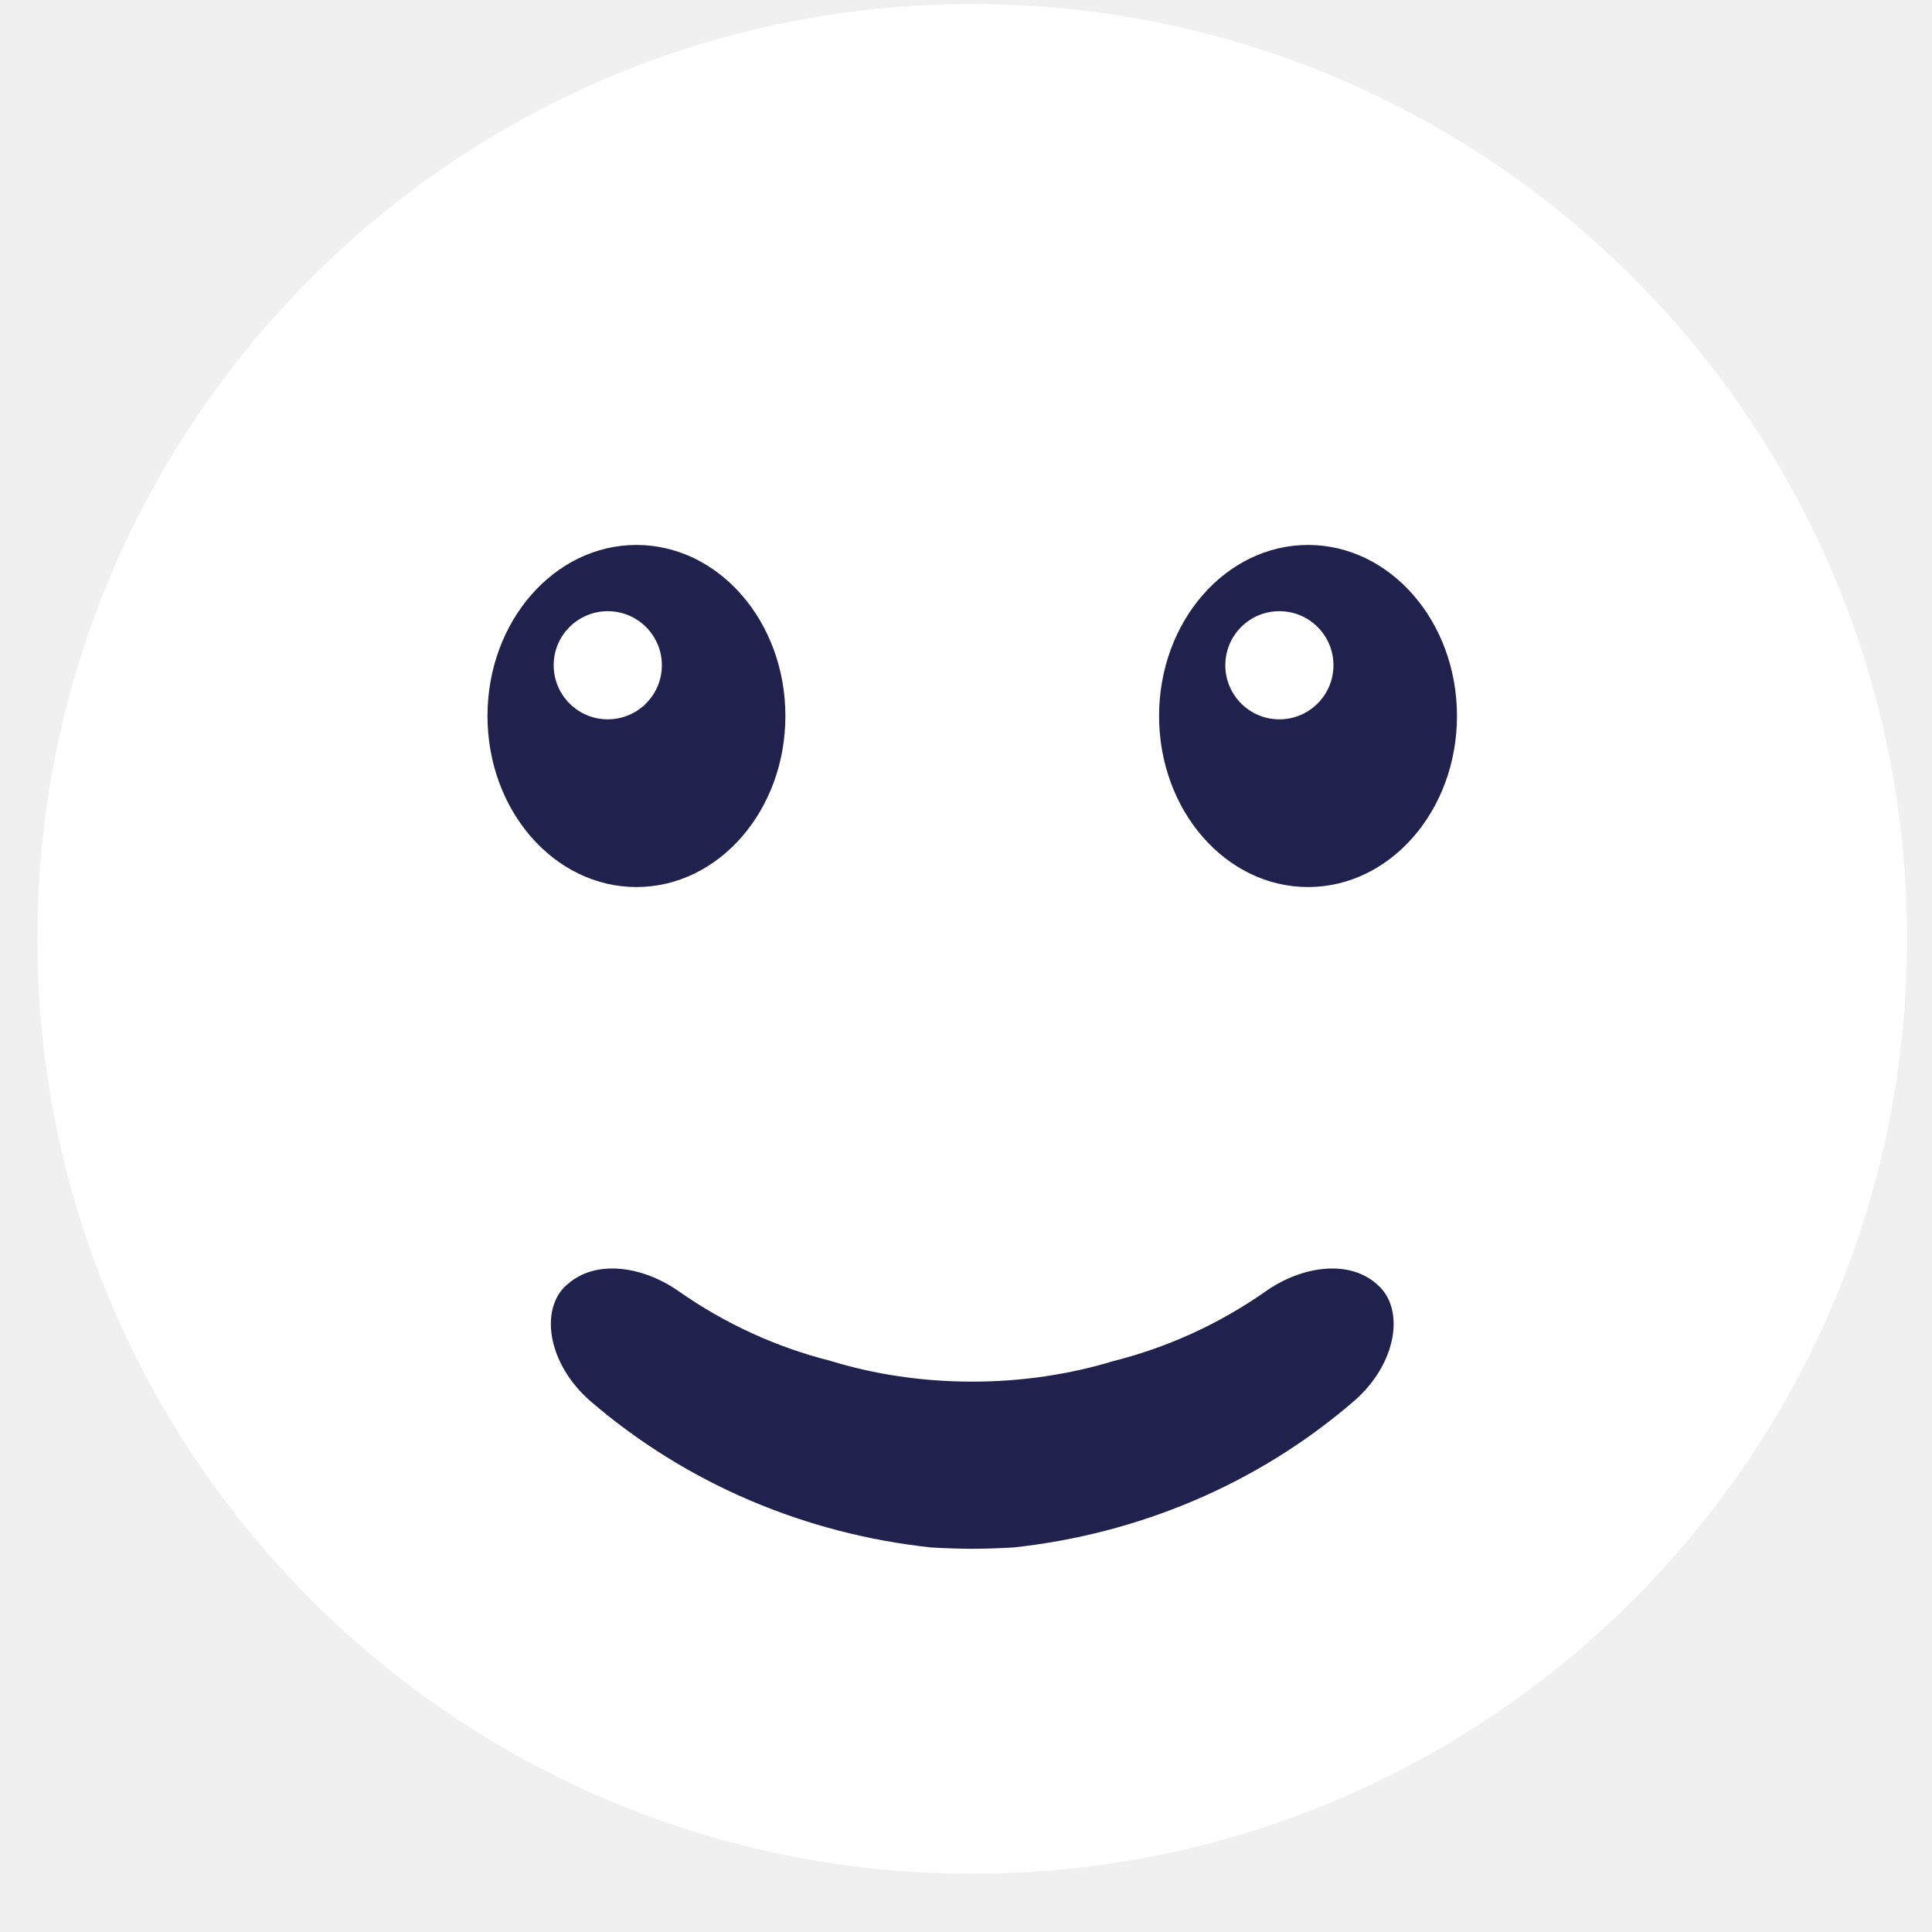
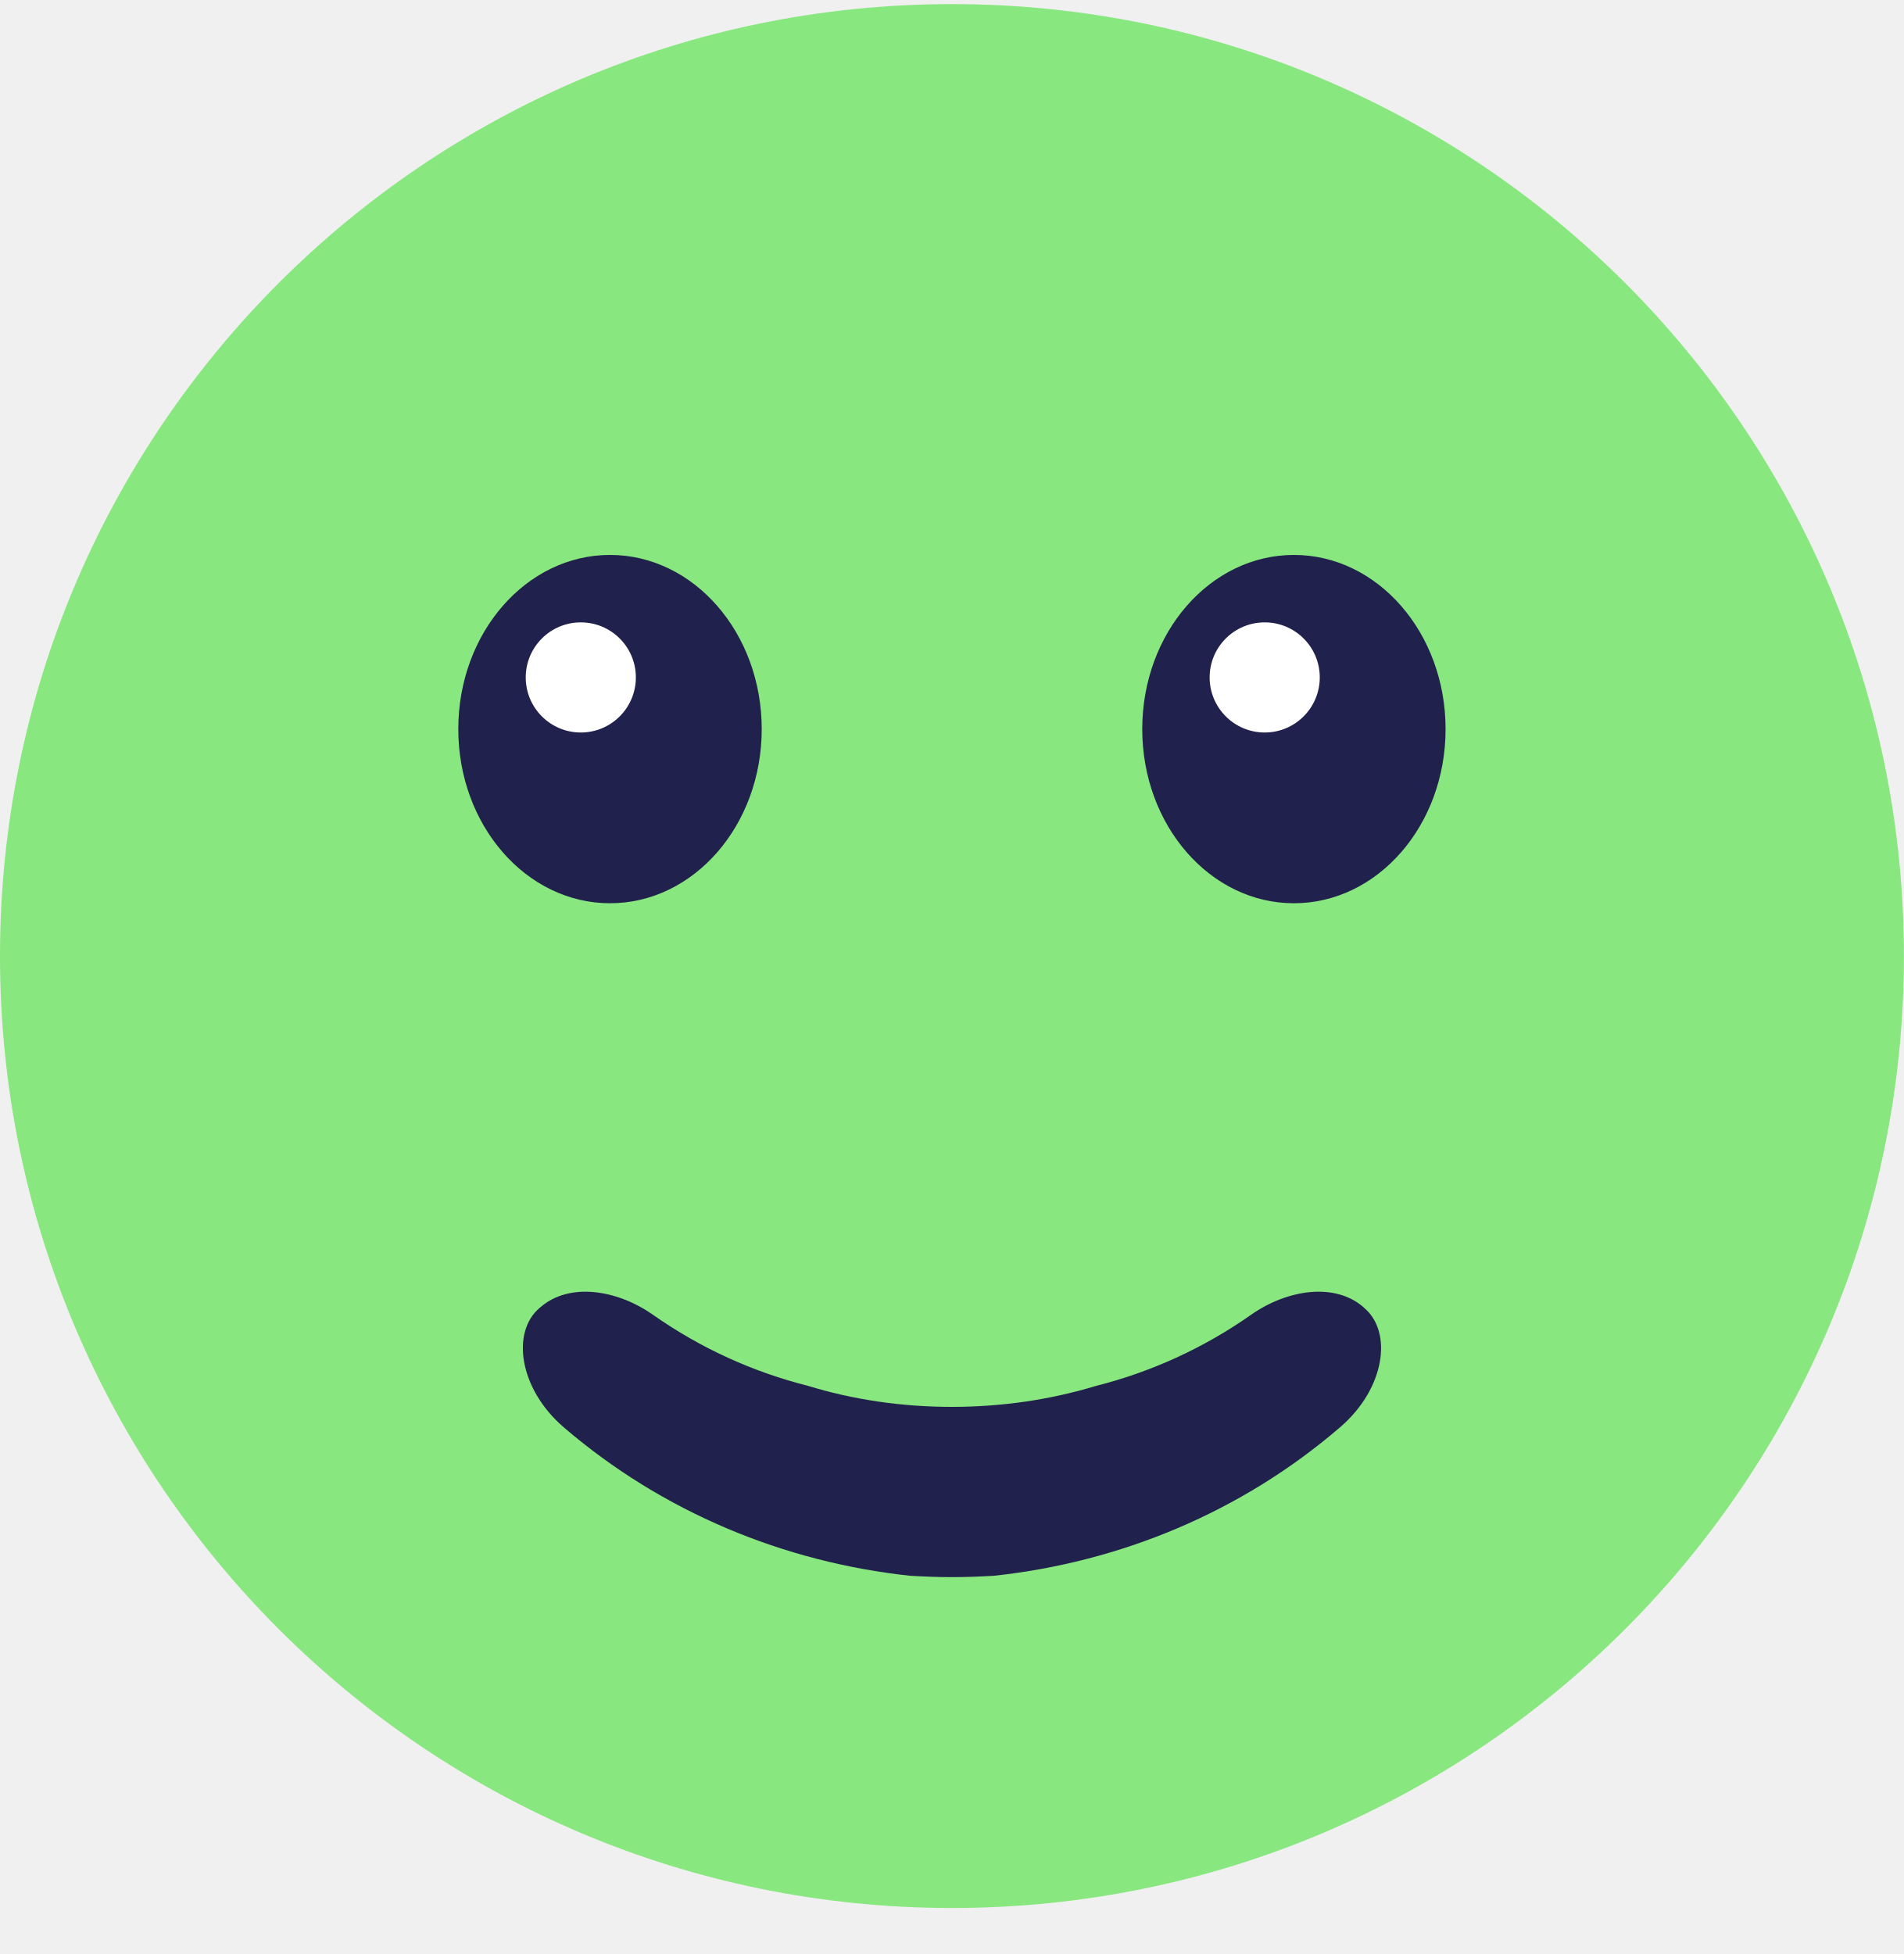
- <svg xmlns="http://www.w3.org/2000/svg" width="31" height="31" viewBox="0 0 31 31" fill="none">
-   <circle cx="15.6" cy="15.065" r="15" fill="white" />
-   <path d="M12.602 11.488C12.602 13.004 11.532 14.233 10.212 14.233C8.892 14.233 7.822 13.004 7.822 11.488C7.822 9.973 8.892 8.744 10.212 8.744C11.532 8.744 12.602 9.973 12.602 11.488Z" fill="#21214D" />
-   <path d="M23.378 11.488C23.378 13.004 22.308 14.233 20.988 14.233C19.668 14.233 18.598 13.004 18.598 11.488C18.598 9.973 19.668 8.744 20.988 8.744C22.308 8.744 23.378 9.973 23.378 11.488Z" fill="#21214D" />
-   <path d="M10.62 10.674C10.62 11.153 10.231 11.542 9.752 11.542C9.273 11.542 8.884 11.153 8.884 10.674C8.884 10.195 9.273 9.807 9.752 9.807C10.231 9.807 10.62 10.195 10.62 10.674Z" fill="white" />
-   <path d="M21.396 10.674C21.396 11.153 21.008 11.542 20.528 11.542C20.049 11.542 19.661 11.153 19.661 10.674C19.661 10.195 20.049 9.807 20.528 9.807C21.008 9.807 21.396 10.195 21.396 10.674Z" fill="white" />
-   <path d="M22.097 20.61L22.082 20.596C21.633 20.207 20.889 20.316 20.319 20.713C19.554 21.251 18.722 21.623 17.865 21.839C17.164 22.052 16.399 22.169 15.599 22.169C14.795 22.169 14.03 22.052 13.326 21.836C12.472 21.62 11.643 21.248 10.882 20.713C10.312 20.316 9.569 20.207 9.119 20.596L9.101 20.61C8.655 20.989 8.775 21.881 9.484 22.491C11.041 23.827 12.949 24.616 14.941 24.83C15.159 24.842 15.378 24.851 15.6 24.851C15.823 24.851 16.043 24.842 16.261 24.83C18.252 24.615 20.161 23.827 21.714 22.491C22.426 21.881 22.547 20.989 22.097 20.61Z" fill="#21214D" />
+ <svg xmlns="http://www.w3.org/2000/svg" width="38" height="39" viewBox="0 0 38 39" fill="none">
+   <circle cx="19" cy="19.082" r="19" fill="#89E780" />
+   <path d="M15.203 14.552C15.203 16.472 13.847 18.028 12.175 18.028C10.503 18.028 9.147 16.472 9.147 14.552C9.147 12.632 10.503 11.076 12.175 11.076C13.847 11.076 15.203 12.632 15.203 14.552Z" fill="#21214D" />
+   <path d="M28.852 14.552C28.852 16.472 27.497 18.028 25.825 18.028C24.153 18.028 22.798 16.472 22.798 14.552C22.798 12.632 24.153 11.076 25.825 11.076C27.497 11.076 28.852 12.632 28.852 14.552Z" fill="#21214D" />
+   <path d="M12.691 13.521C12.691 14.127 12.199 14.62 11.592 14.62C10.985 14.62 10.493 14.127 10.493 13.521C10.493 12.914 10.985 12.422 11.592 12.422C12.199 12.422 12.691 12.914 12.691 13.521Z" fill="white" />
+   <path d="M26.341 13.521C26.341 14.127 25.849 14.62 25.242 14.62C24.635 14.62 24.143 14.127 24.143 13.521C24.143 12.914 24.635 12.422 25.242 12.422C25.849 12.422 26.341 12.914 26.341 13.521Z" fill="white" />
+   <path d="M27.229 26.106L27.211 26.088C26.641 25.595 25.7 25.734 24.978 26.236C24.009 26.918 22.955 27.389 21.869 27.663C20.981 27.932 20.012 28.08 18.998 28.08C17.98 28.08 17.012 27.932 16.119 27.658C15.038 27.385 13.988 26.914 13.024 26.236C12.302 25.734 11.36 25.595 10.79 26.088L10.768 26.106C10.203 26.586 10.355 27.716 11.252 28.488C13.225 30.181 15.643 31.18 18.165 31.451C18.441 31.467 18.718 31.478 19 31.478C19.283 31.478 19.561 31.467 19.837 31.451C22.359 31.18 24.777 30.181 26.745 28.488C27.646 27.716 27.799 26.586 27.229 26.106Z" fill="#21214D" />
</svg>
